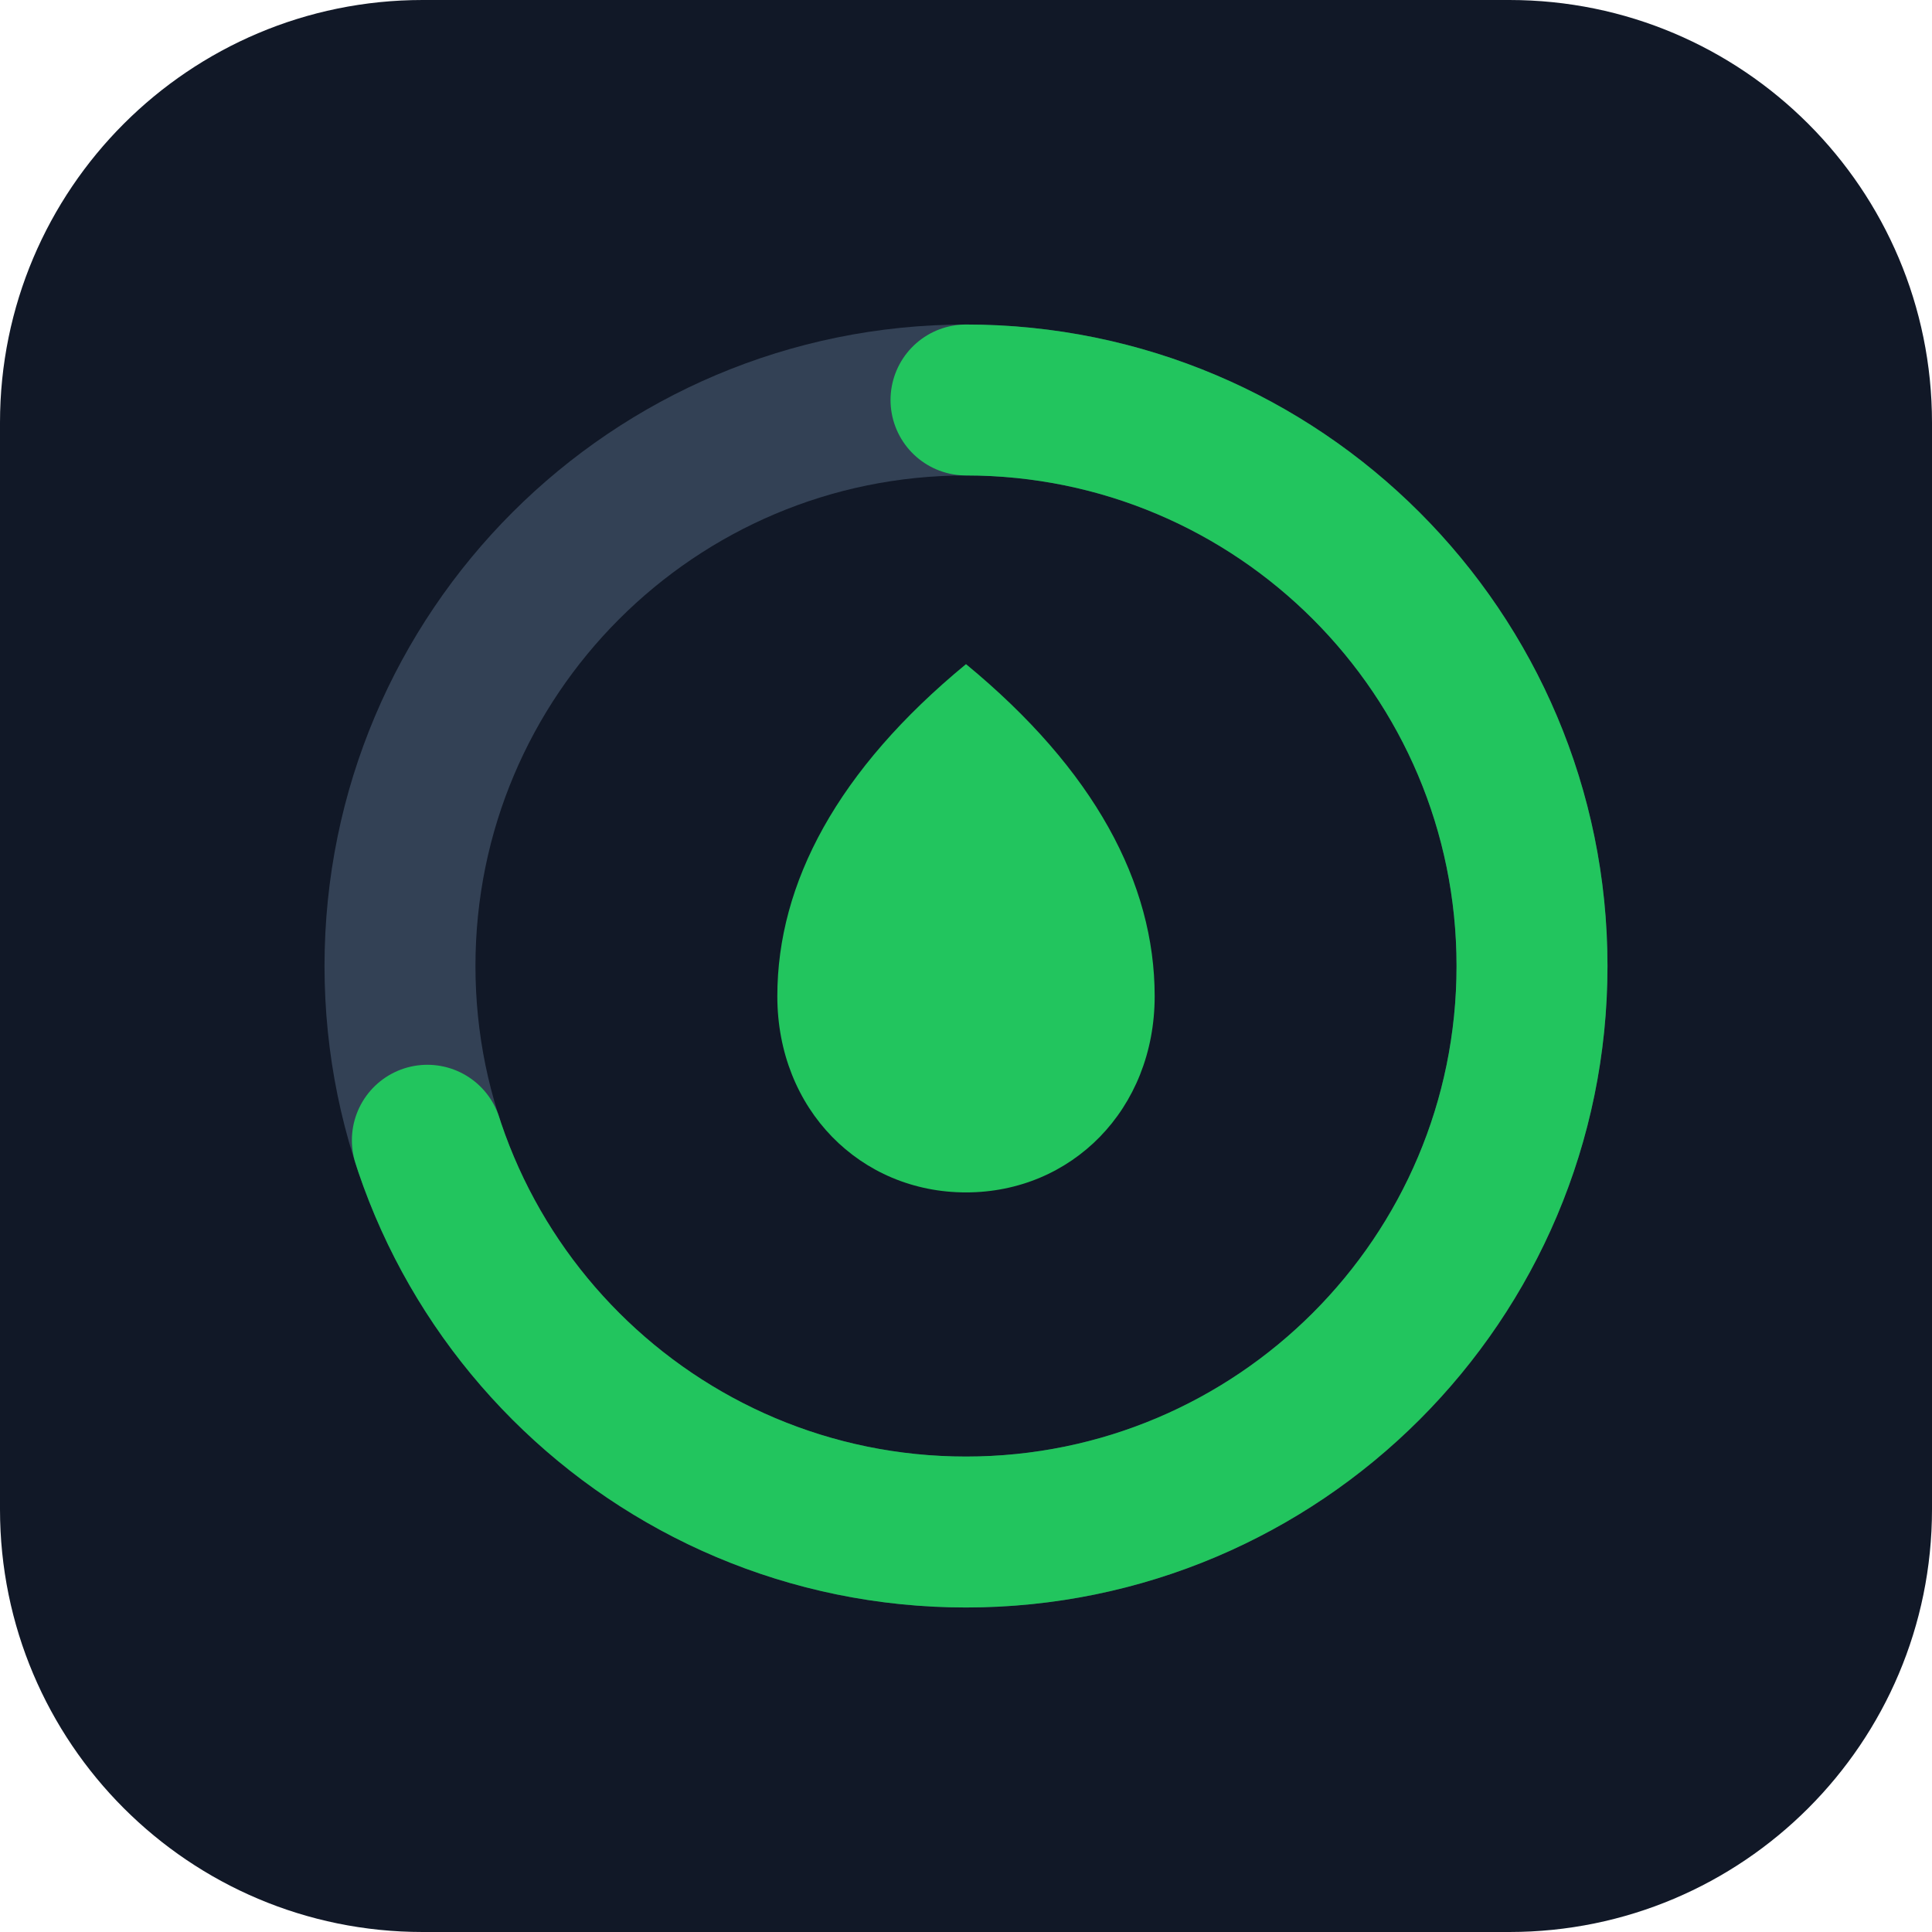
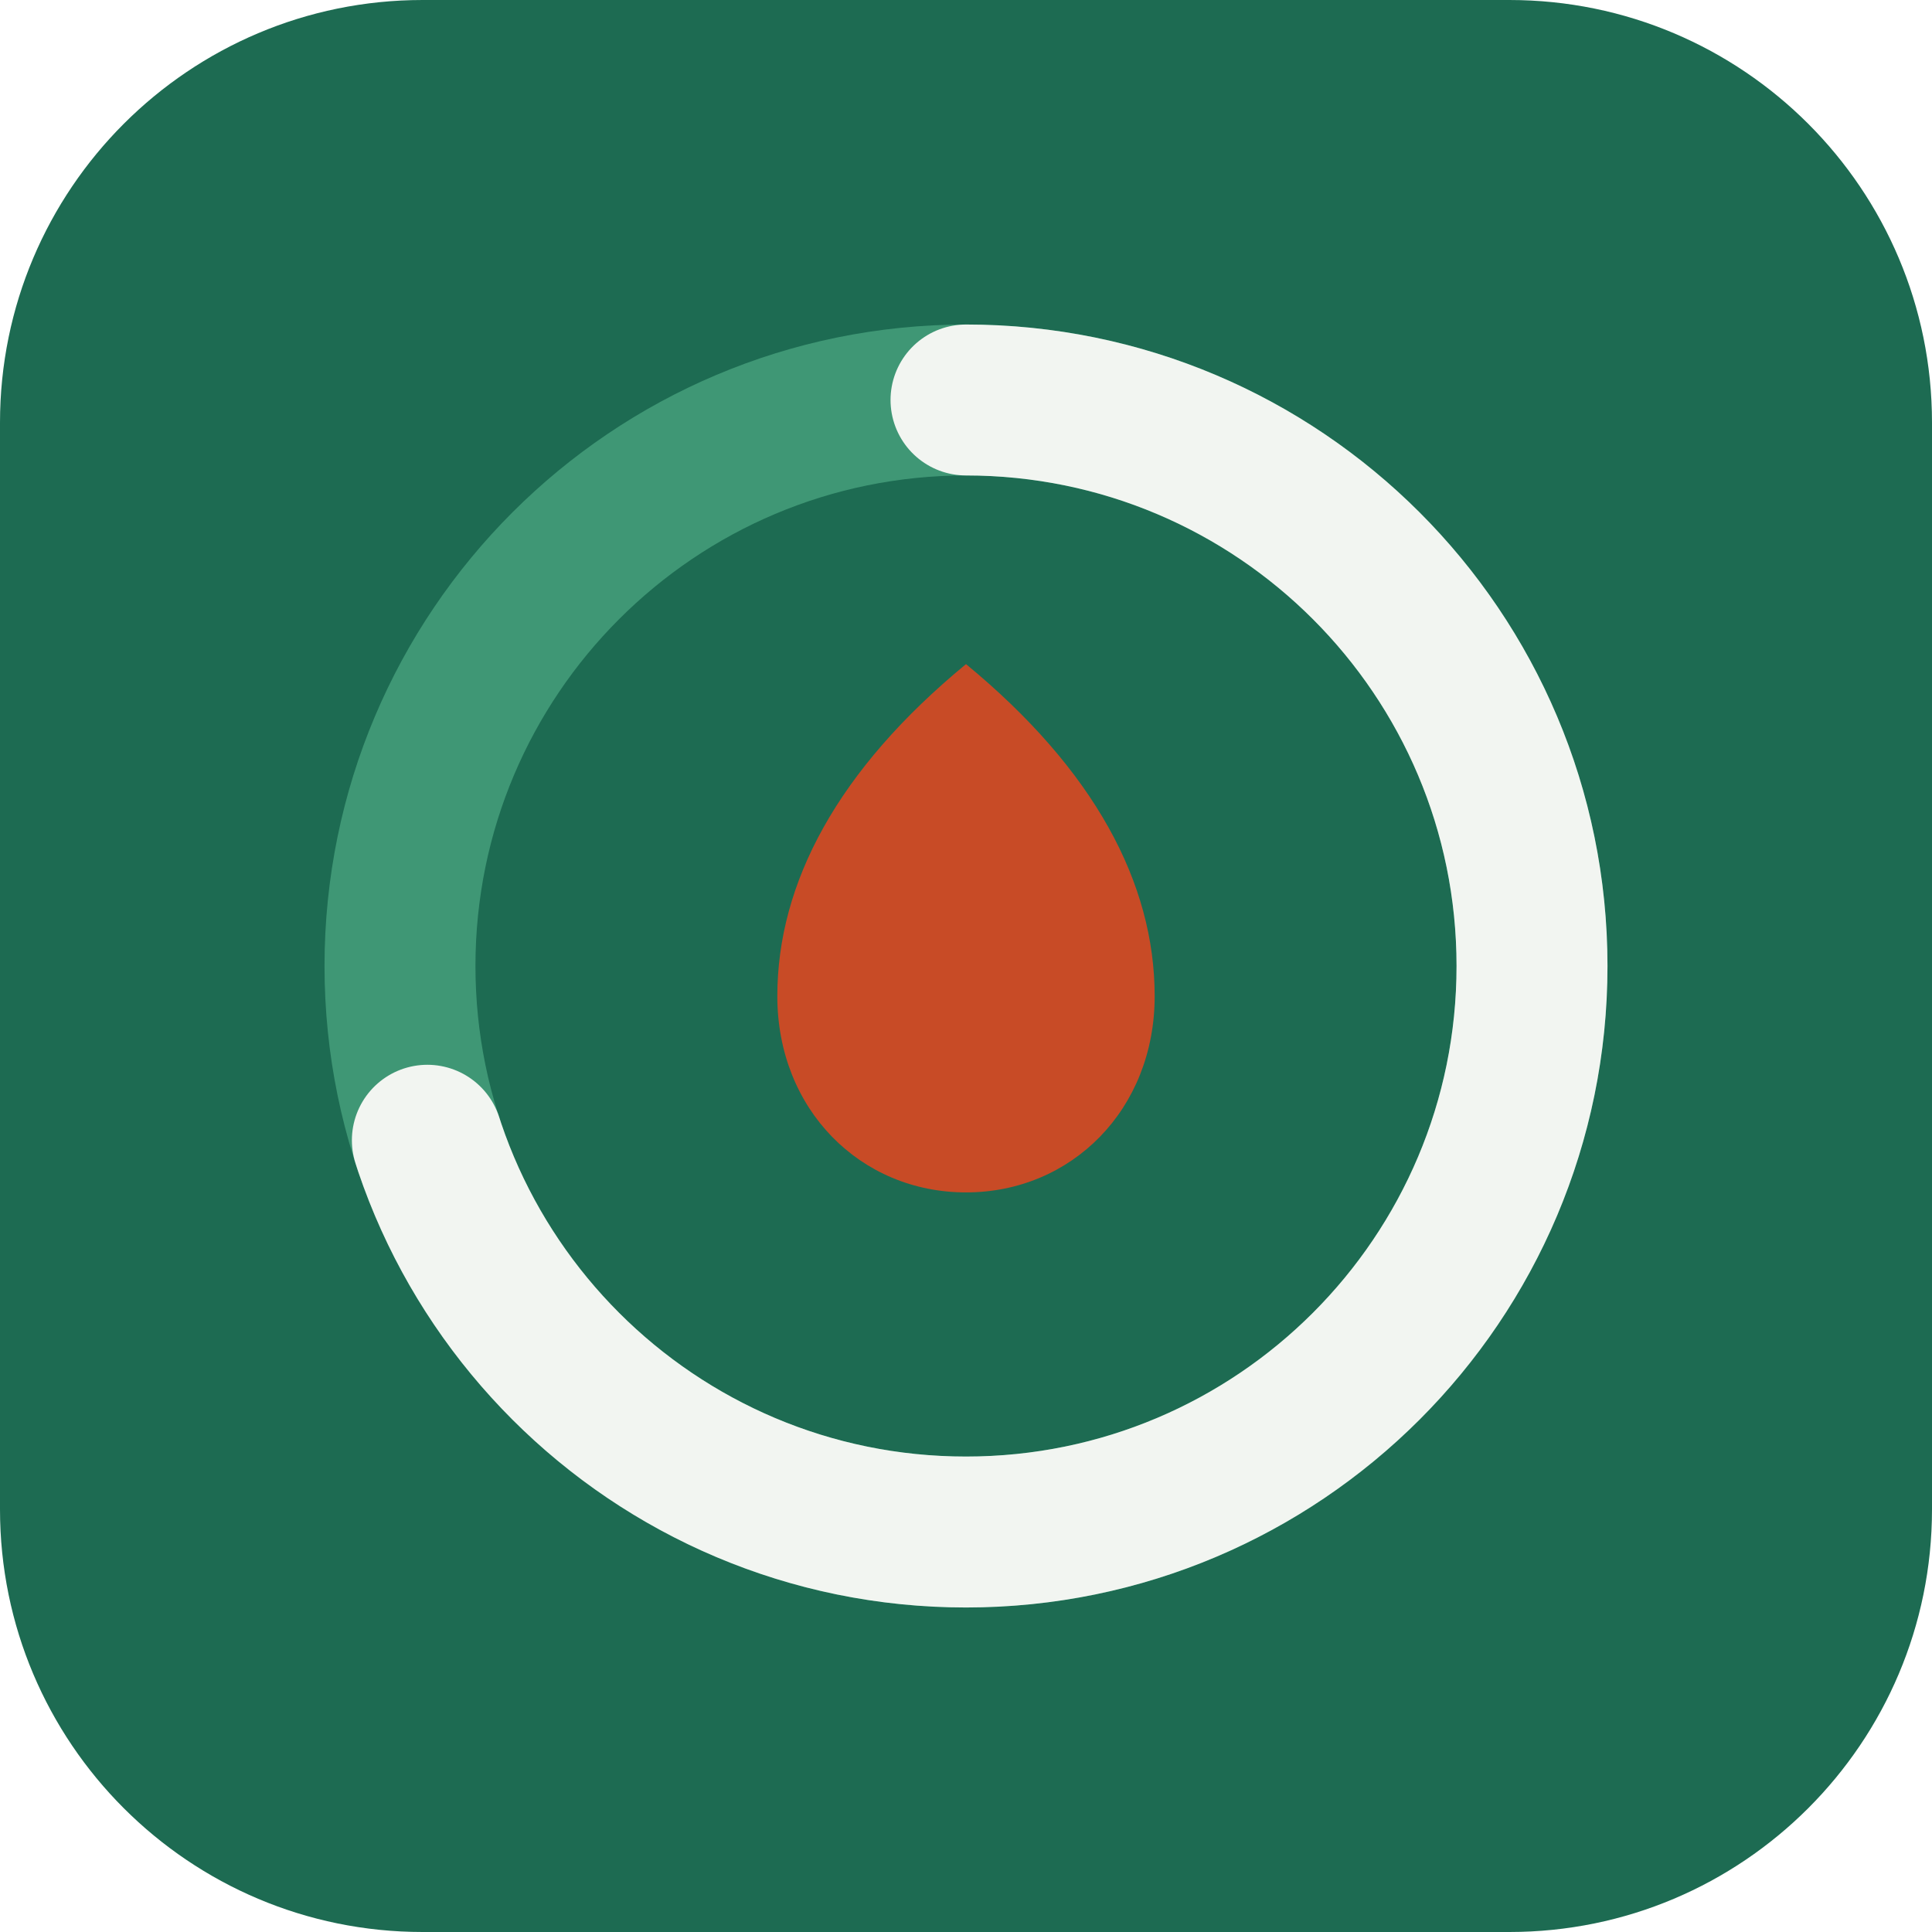
<svg xmlns="http://www.w3.org/2000/svg" viewBox="0 0 512 512">
-   <rect width="512" height="512" rx="112" fill="#111827" />
-   <circle cx="256" cy="256" r="150" fill="none" stroke="#334155" stroke-width="40" />
-   <circle cx="256" cy="256" r="150" fill="none" stroke="#22c55e" stroke-width="40" stroke-linecap="round" stroke-dasharray="660 943" transform="rotate(-90 256 256)" />
-   <path d="M256 176c-34 28-50 58-50 88 0 30 22 52 50 52s50-22 50-52c0-30-16-60-50-88z" fill="#22c55e" />
+   <rect width="512" height="512" rx="112" fill="#1D6B52" />
+   <circle cx="256" cy="256" r="150" fill="none" stroke="#3F9775" stroke-width="40" />
+   <circle cx="256" cy="256" r="150" fill="none" stroke="#F2F5F1" stroke-width="40" stroke-linecap="round" stroke-dasharray="660 943" transform="rotate(-90 256 256)" />
+   <path d="M256 176c-34 28-50 58-50 88 0 30 22 52 50 52s50-22 50-52c0-30-16-60-50-88z" fill="#C84B26" />
</svg>
